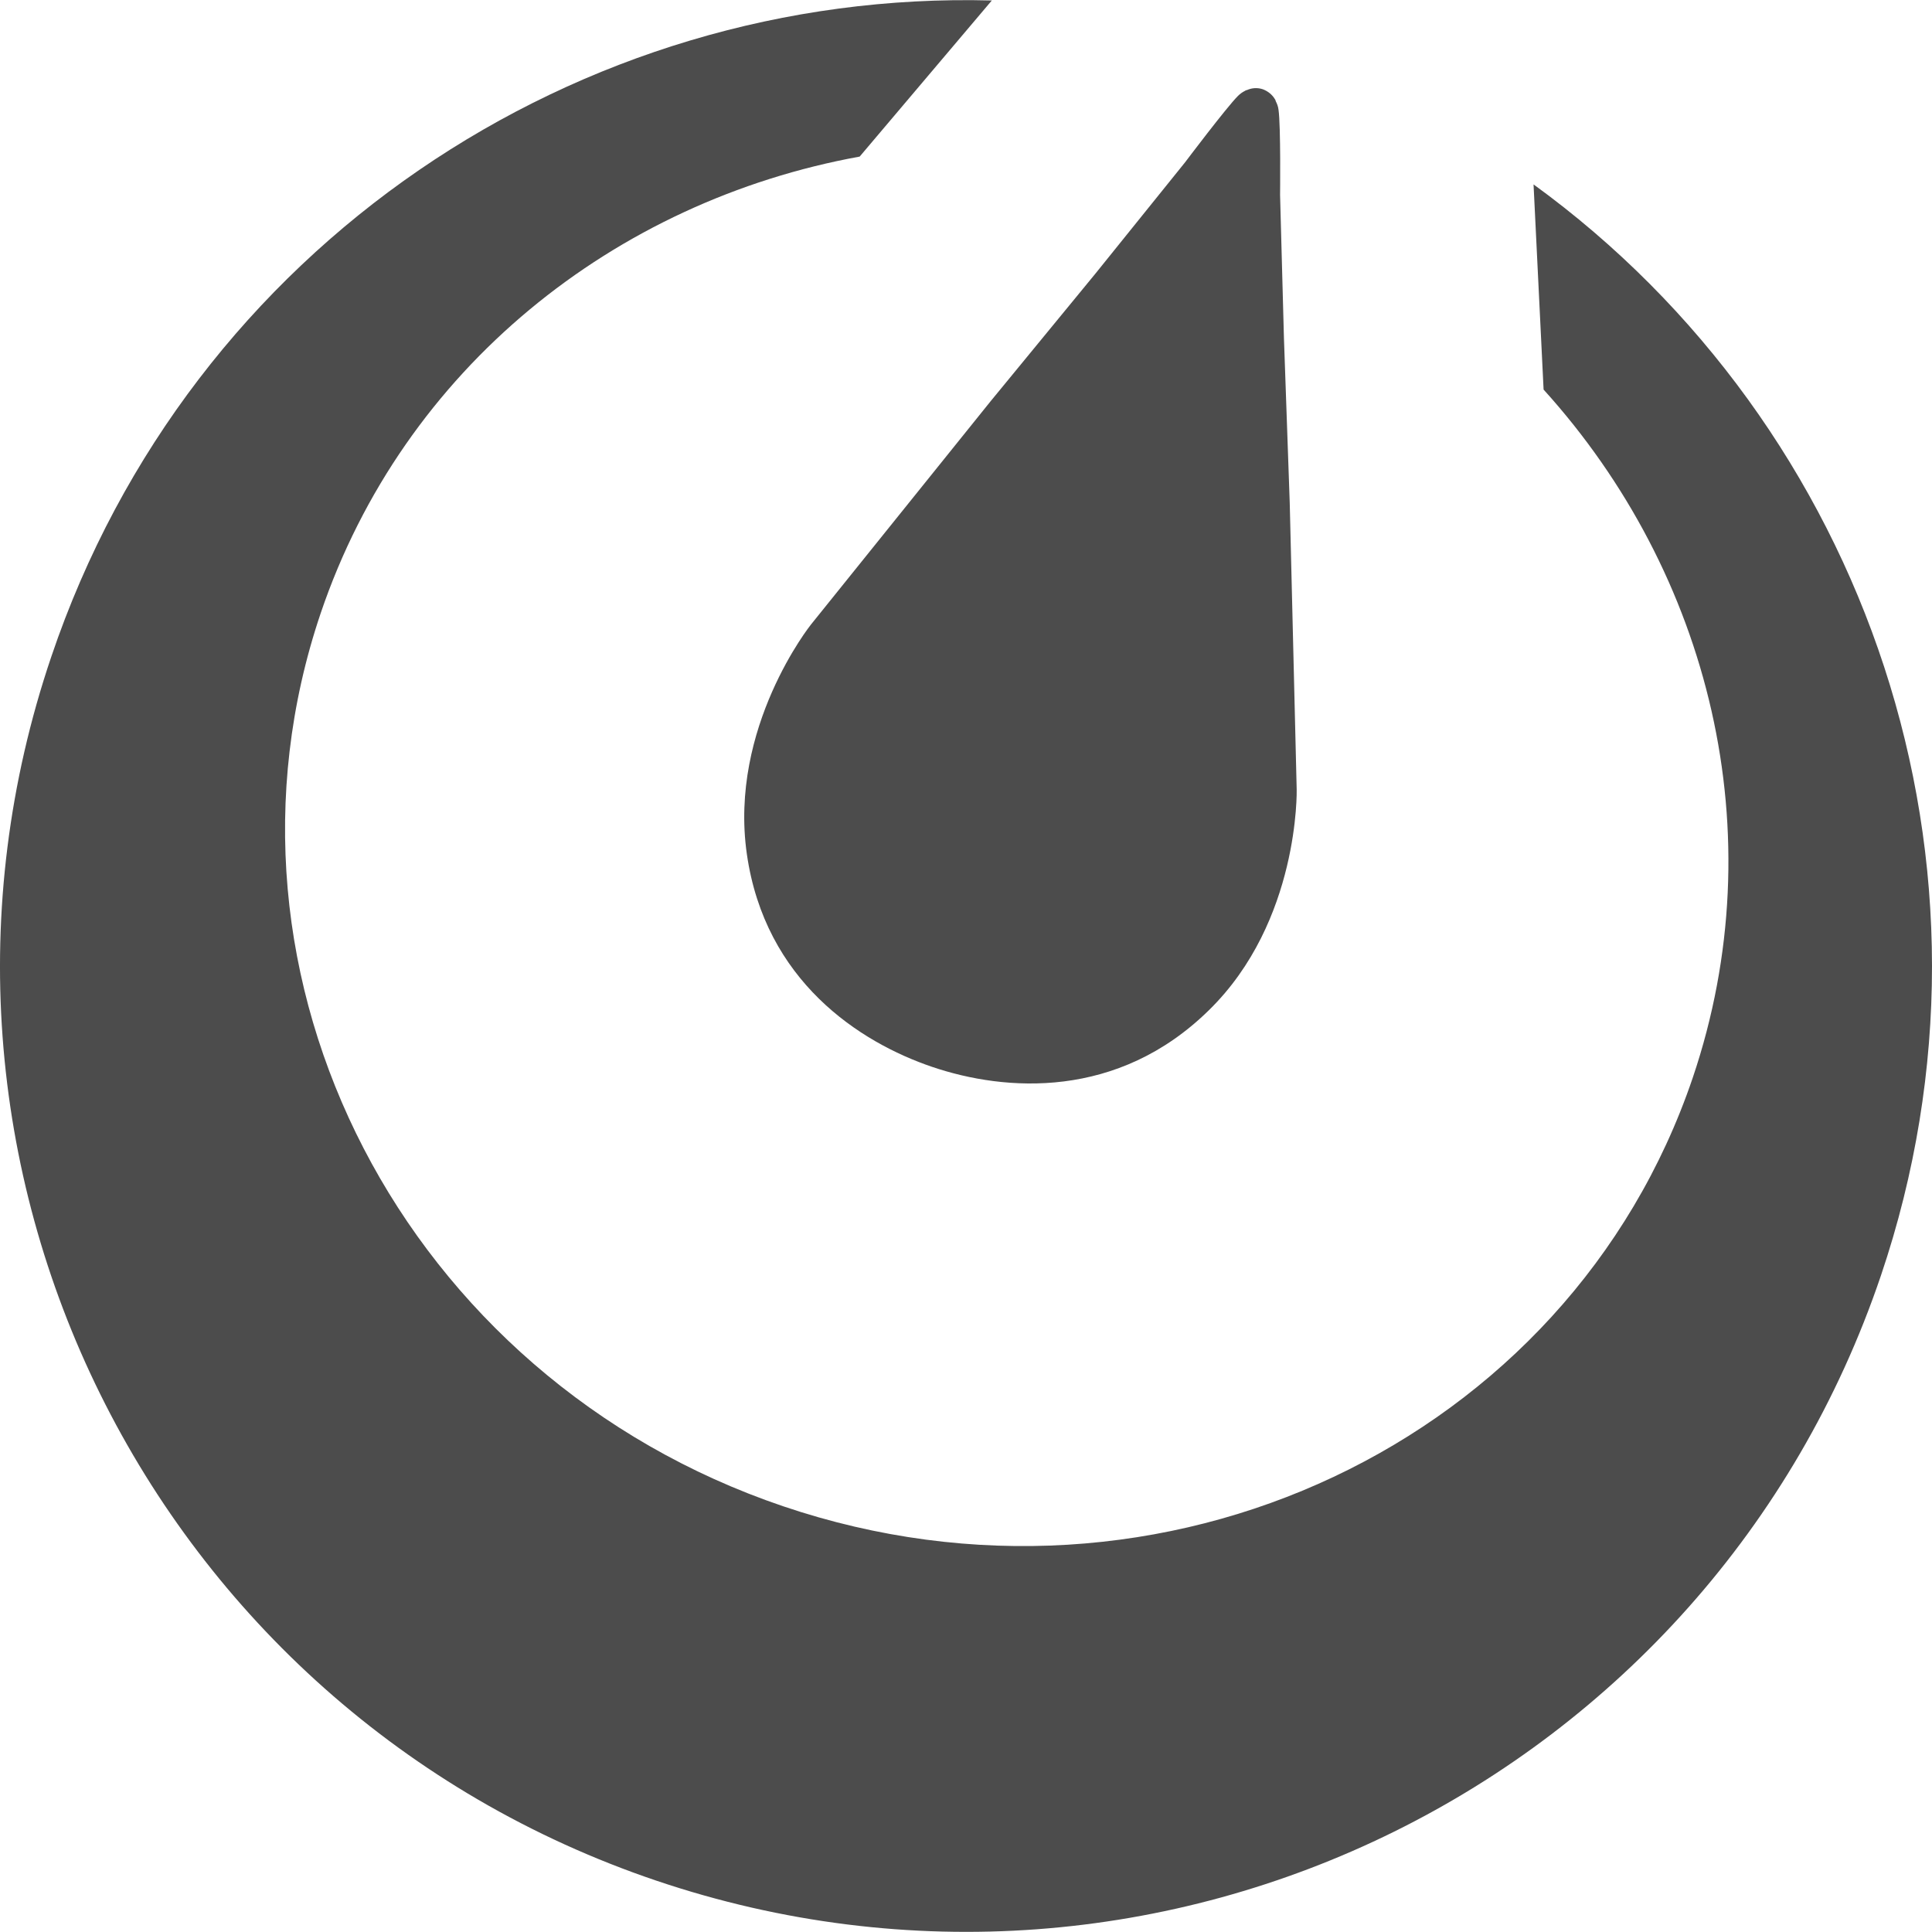
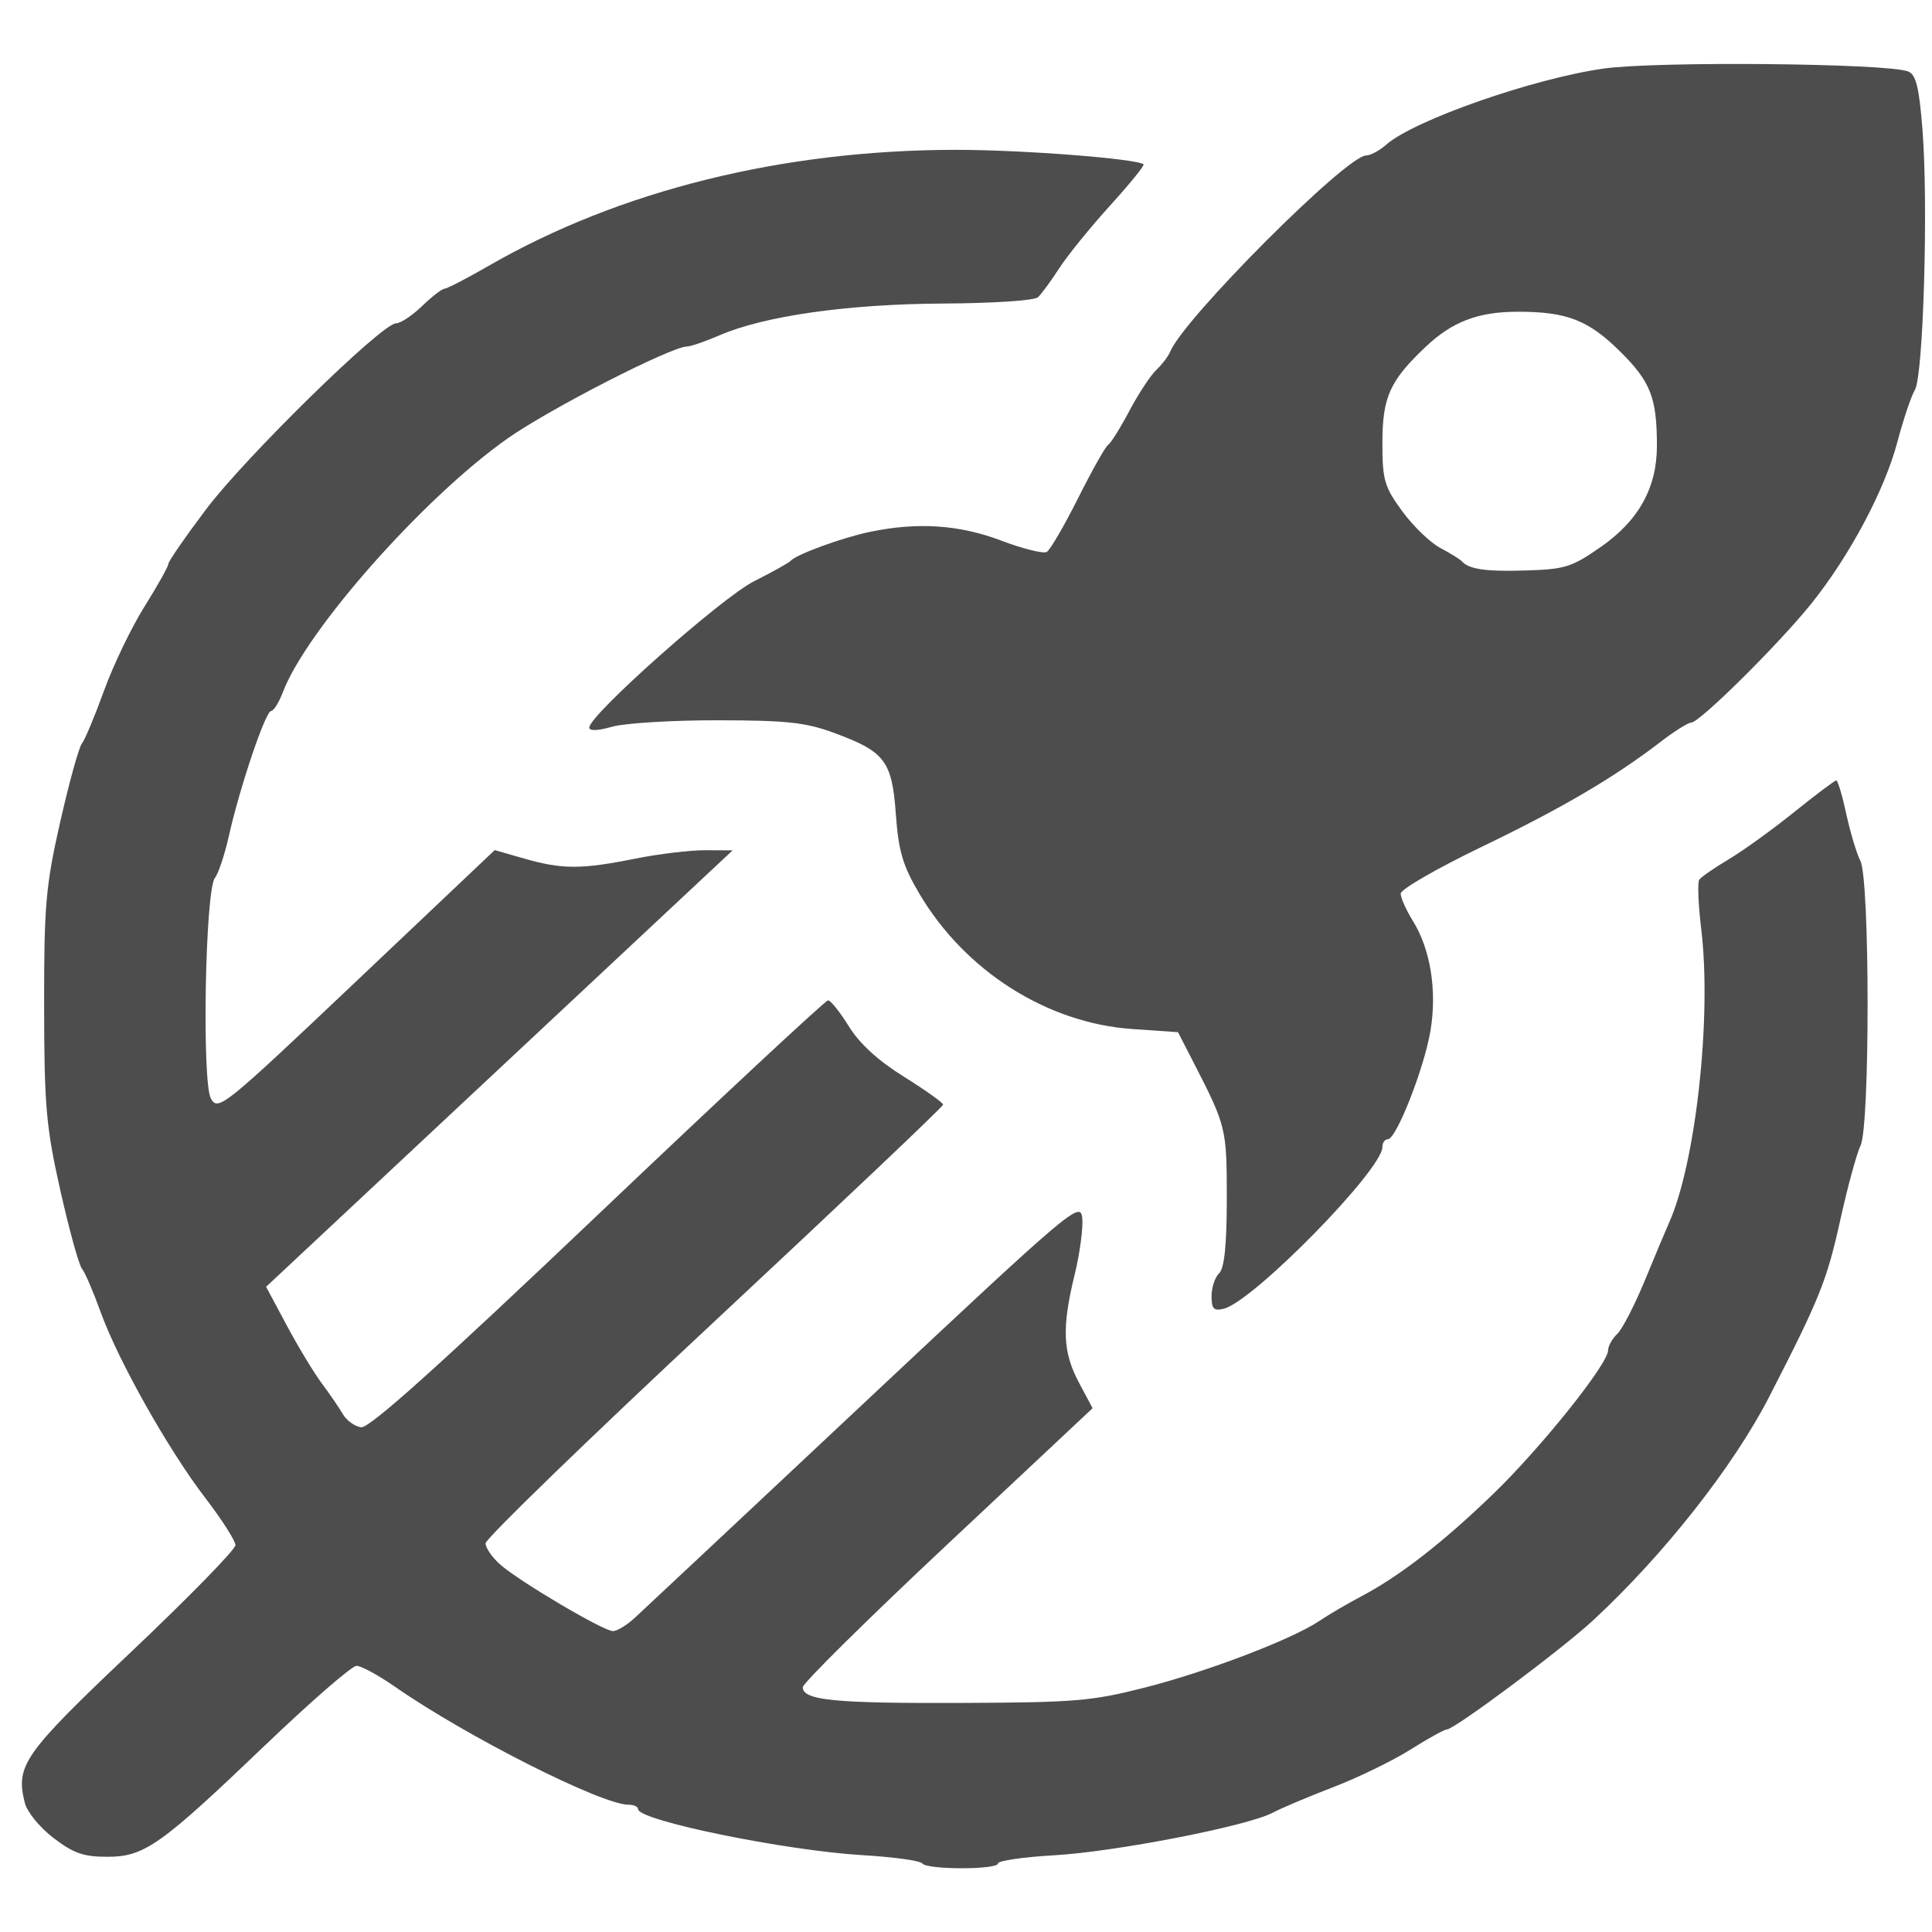
<svg xmlns="http://www.w3.org/2000/svg" version="1.1" x="0px" y="0px" viewBox="0 0 500 500" style="enable-background:new 0 0 500 500;" xml:space="preserve" id="svg2">
-   <defs id="defs12" />
+   <defs id="defs12">
+     <clipPath clipPathUnits="userSpaceOnUse" id="clipPath4148">
+       <g id="g4150" style="fill:#000000;fill-opacity:0.702;stroke:none" transform="matrix(0.9999893,0,0,0.9999893,-0.01497322,0.02529433)">
+         <g id="g4152" style="fill:#000000;fill-opacity:0.702;stroke:none">
+           <path id="path4154" class="st0" d="m 396.9,47.7 2.6,53.1 c 43,47.5 60,114.8 38.6,178.1 C 406.1,373.3 300.7,423 202.7,389.8 104.7,356.6 51.1,253.1 83,158.7 104.5,95.2 159.2,52 222.5,40.5 L 256.7,0.1 C 150,-2.8 49.3,63.4 13.3,169.9 -31,300.6 39.1,442.5 169.9,486.7 300.7,530.9 442.5,460.9 486.8,330.1 522.7,223.9 483.1,110.3 396.9,47.7 Z" style="clip-rule:evenodd;fill:#000000;fill-opacity:0.702;fill-rule:evenodd;stroke:none" />
+         </g>
+         <path id="path4156" class="st0" d="m 335.6,204.3 -1.8,-74.2 -1.5,-42.7 -1,-37 c 0,0 0.2,-17.8 -0.4,-22 -0.1,-0.9 -0.4,-1.6 -0.7,-2.2 0,-0.1 -0.1,-0.2 -0.1,-0.3 0,-0.1 -0.1,-0.2 -0.1,-0.2 -0.7,-1.2 -1.8,-2.1 -3.1,-2.6 -1.4,-0.5 -2.9,-0.4 -4.2,0.2 0,0 -0.1,0 -0.1,0 -0.2,0.1 -0.3,0.1 -0.4,0.2 -0.6,0.3 -1.2,0.7 -1.8,1.3 -3,3 -13.7,17.2 -13.7,17.2 l -23.2,28.8 -27.1,33 -46.5,57.8 c 0,0 -21.3,26.6 -16.6,59.4 4.7,32.8 29.1,48.7 48,55.1 18.9,6.4 48,8.5 71.6,-14.7 23.5,-23 22.7,-57.1 22.7,-57.1 z" style="clip-rule:evenodd;fill:#000000;fill-opacity:0.702;fill-rule:evenodd;stroke:none" />
+       </g>
+     </clipPath>
+   </defs>
  <style type="text/css" id="style4"> .st0{fill-rule:evenodd;clip-rule:evenodd;fill:#222222;} </style>
-   <g id="XMLID_1_" style="fill:#000000;fill-opacity:0.702;stroke:none" transform="matrix(0.9999893,0,0,0.9999893,-0.01497322,0.02529433)">
-     <g id="XMLID_3_" style="fill:#000000;fill-opacity:0.702;stroke:none">
-       <path id="XMLID_4_" class="st0" d="m 396.9,47.7 2.6,53.1 c 43,47.5 60,114.8 38.6,178.1 C 406.1,373.3 300.7,423 202.7,389.8 104.7,356.6 51.1,253.1 83,158.7 104.5,95.2 159.2,52 222.5,40.5 L 256.7,0.1 C 150,-2.8 49.3,63.4 13.3,169.9 -31,300.6 39.1,442.5 169.9,486.7 300.7,530.9 442.5,460.9 486.8,330.1 522.7,223.9 483.1,110.3 396.9,47.7 Z" style="clip-rule:evenodd;fill:#000000;fill-opacity:0.702;fill-rule:evenodd;stroke:none" />
-     </g>
-     <path id="XMLID_2_" class="st0" d="m 335.6,204.3 -1.8,-74.2 -1.5,-42.7 -1,-37 c 0,0 0.2,-17.8 -0.4,-22 -0.1,-0.9 -0.4,-1.6 -0.7,-2.2 0,-0.1 -0.1,-0.2 -0.1,-0.3 0,-0.1 -0.1,-0.2 -0.1,-0.2 -0.7,-1.2 -1.8,-2.1 -3.1,-2.6 -1.4,-0.5 -2.9,-0.4 -4.2,0.2 0,0 -0.1,0 -0.1,0 -0.2,0.1 -0.3,0.1 -0.4,0.2 -0.6,0.3 -1.2,0.7 -1.8,1.3 -3,3 -13.7,17.2 -13.7,17.2 l -23.2,28.8 -27.1,33 -46.5,57.8 c 0,0 -21.3,26.6 -16.6,59.4 4.7,32.8 29.1,48.7 48,55.1 18.9,6.4 48,8.5 71.6,-14.7 23.5,-23 22.7,-57.1 22.7,-57.1 z" style="clip-rule:evenodd;fill:#000000;fill-opacity:0.702;fill-rule:evenodd;stroke:none" />
-   </g>
+   <path style="fill:#4d4d4d;fill-opacity:1;stroke-width:1.538" d="m 238.697,482.257 c -0.457,-0.701 -7.426,-1.666 -15.487,-2.145 -20.097,-1.194 -58.076,-8.984 -58.076,-11.912 0,-0.628 -1.124,-1.142 -2.498,-1.142 -6.954,0 -42.003,-17.712 -60.409,-30.528 -4.277,-2.978 -8.757,-5.415 -9.955,-5.415 -1.198,0 -11.761,9.169 -23.472,20.375 -27.346,26.167 -31.418,29.045 -41.095,29.045 -6.086,0 -8.679,-0.91 -13.862,-4.867 -3.546,-2.707 -6.842,-6.747 -7.428,-9.103 -2.417,-9.718 -0.341,-12.659 27.673,-39.196 14.762,-13.984 26.84,-26.349 26.84,-27.479 0,-1.13 -3.513,-6.634 -7.806,-12.233 -9.599,-12.518 -22.591,-35.616 -27.124,-48.222 -1.861,-5.175 -4.018,-10.174 -4.795,-11.109 -0.777,-0.935 -3.289,-10.033 -5.582,-20.217 -3.687,-16.372 -4.174,-21.901 -4.203,-47.721 -0.029,-26.067 0.419,-31.192 4.173,-47.724 2.313,-10.187 4.831,-19.285 5.595,-20.217 0.764,-0.933 3.34,-7.088 5.724,-13.677 2.384,-6.589 7.106,-16.402 10.492,-21.805 3.386,-5.403 6.157,-10.353 6.157,-10.999 0,-0.646 4.392,-7.008 9.76,-14.137 10.216,-13.569 45.539,-48.156 49.18,-48.156 1.161,0 4.182,-2.003 6.715,-4.451 2.533,-2.448 5.151,-4.47 5.818,-4.493 0.667,-0.023 5.845,-2.711 11.507,-5.973 33.754,-19.45 75.93,-29.926 120.697,-29.979 17.17,-0.02 47.089,2.292 48.712,3.764 0.306,0.277 -3.614,5.1 -8.711,10.717 -5.097,5.617 -11.004,12.905 -13.128,16.196 -2.124,3.291 -4.598,6.657 -5.499,7.481 -0.925,0.846 -11.604,1.551 -24.532,1.621 -24.688,0.133 -46.249,3.196 -57.88,8.222 -3.675,1.588 -7.441,2.887 -8.369,2.887 -4.069,0 -35.54,16.12 -46.445,23.789 -21.61,15.199 -52.02,49.523 -58.172,65.661 -1.027,2.694 -2.404,4.898 -3.06,4.898 -1.43,0 -8.067,19.627 -10.888,32.198 -1.109,4.942 -2.748,9.887 -3.642,10.988 -2.516,3.099 -3.417,52.888 -1.034,57.111 1.871,3.316 3.222,2.226 37.691,-30.432 l 35.75,-33.871 7.751,2.22 c 9.722,2.785 14.701,2.785 28.564,-1.4e-4 6.078,-1.221 14.249,-2.206 18.157,-2.188 l 7.105,0.032 -60.371,56.476 -60.371,56.476 5.38,10.053 c 2.959,5.529 7.036,12.268 9.062,14.976 2.025,2.708 4.463,6.271 5.418,7.918 0.955,1.647 3.085,3.183 4.733,3.413 2.122,0.296 20.018,-15.769 61.308,-55.037 32.071,-30.5 58.863,-55.455 59.536,-55.455 0.674,0 3.1,3.034 5.391,6.742 2.772,4.486 7.548,8.851 14.277,13.047 5.561,3.468 10.111,6.711 10.111,7.206 0,0.496 -26.644,25.755 -59.208,56.131 -32.565,30.377 -59.208,56.202 -59.208,57.39 0,1.188 1.722,3.674 3.826,5.523 5.016,4.409 26.685,17.198 29.14,17.198 1.052,0 3.565,-1.516 5.584,-3.37 2.019,-1.853 28.808,-26.957 59.531,-55.785 53.651,-50.343 55.879,-52.231 56.339,-47.751 0.263,2.565 -0.625,9.178 -1.974,14.694 -3.337,13.648 -3.086,20 1.1,27.86 l 3.552,6.67 -37.499,35.153 c -20.624,19.334 -37.499,36.006 -37.499,37.049 0,3.393 8.153,4.202 41.051,4.069 29.474,-0.118 33.708,-0.471 47.367,-3.95 16.278,-4.146 38.19,-12.509 45.286,-17.285 2.447,-1.647 7.291,-4.488 10.764,-6.314 9.943,-5.227 21.099,-13.881 34.204,-26.533 12.41,-11.981 29.741,-33.653 29.741,-37.191 0,-1.09 1.068,-2.995 2.373,-4.233 1.305,-1.238 4.54,-7.52 7.189,-13.96 2.649,-6.44 5.425,-13.057 6.168,-14.704 6.943,-15.39 11.124,-53.313 8.38,-76.002 -0.772,-6.383 -1.006,-12.179 -0.521,-12.88 0.486,-0.701 3.907,-3.071 7.602,-5.266 3.695,-2.195 11.312,-7.687 16.926,-12.205 5.614,-4.517 10.533,-8.213 10.931,-8.213 0.398,0 1.558,3.875 2.578,8.611 1.02,4.736 2.669,10.229 3.666,12.207 2.463,4.89 2.495,68.696 0.037,73.677 -0.976,1.978 -3.342,10.672 -5.259,19.321 -3.475,15.684 -5.291,20.199 -18.372,45.677 -9.273,18.061 -27.397,41.061 -45.645,57.924 -8.217,7.593 -35.841,28.188 -37.809,28.188 -0.62,0 -4.864,2.352 -9.43,5.227 -4.566,2.875 -13.568,7.251 -20.004,9.724 -6.436,2.474 -13.478,5.446 -15.649,6.605 -6.409,3.422 -40.671,10.097 -56.445,10.998 -8.033,0.459 -14.605,1.409 -14.605,2.111 0,1.666 -18.505,1.669 -19.591,0.002 z" id="path3735" />
+   <path style="fill:#4d4d4d;fill-opacity:1;stroke-width:1.538" d="m 313.549,335.429 c 0,-2.229 0.887,-4.894 1.971,-5.923 1.351,-1.281 1.972,-7.384 1.974,-19.394 10e-4,-18.109 -0.133,-18.659 -8.682,-35.3 l -3.947,-7.683 -11.842,-0.82 c -22.047,-1.526 -43.261,-15.007 -55.088,-35.008 -4.303,-7.276 -5.399,-10.987 -6.096,-20.644 -0.997,-13.795 -2.837,-16.185 -16.222,-21.071 -7.235,-2.641 -12.112,-3.158 -29.957,-3.178 -11.723,-0.013 -23.979,0.736 -27.236,1.665 -3.74,1.067 -5.921,1.145 -5.921,0.212 0,-3.222 34.24,-33.623 42.63,-37.85 4.776,-2.406 9.039,-4.784 9.473,-5.283 1.443,-1.659 13.319,-6.003 20.526,-7.506 12.343,-2.576 23.16,-1.85 34.057,2.285 5.567,2.113 10.839,3.421 11.716,2.907 0.876,-0.514 4.531,-6.791 8.122,-13.95 3.591,-7.159 7.087,-13.36 7.77,-13.78 0.683,-0.42 3.149,-4.366 5.481,-8.77 2.332,-4.403 5.462,-9.165 6.956,-10.583 1.494,-1.417 3.109,-3.536 3.589,-4.709 3.515,-8.596 45.649,-50.804 50.715,-50.804 1.127,0 3.479,-1.264 5.227,-2.809 7.135,-6.305 38.011,-17.114 56.231,-19.685 13.768,-1.943 73.276,-1.384 78.805,0.739 2.062,0.792 2.862,4.02 3.736,15.071 1.524,19.277 0.235,63.617 -1.958,67.336 -0.971,1.647 -3.012,7.713 -4.535,13.478 -3.299,12.488 -12.386,29.541 -22.346,41.933 -8.353,10.393 -28.86,30.701 -31.002,30.701 -0.801,0 -4.371,2.241 -7.934,4.98 -12.04,9.255 -25.531,17.17 -46.441,27.244 -11.453,5.518 -20.824,10.932 -20.824,12.032 0,1.099 1.42,4.281 3.155,7.071 4.575,7.355 6.298,18.147 4.544,28.473 -1.661,9.782 -8.838,28.027 -11.025,28.027 -0.776,0 -1.411,0.91 -1.411,2.023 0,5.882 -33.416,39.947 -41.042,41.839 -2.594,0.643 -3.167,0.052 -3.167,-3.267 z m 100.746,-193.887 c 9.798,-6.822 14.513,-15.318 14.513,-26.15 0,-12.446 -1.623,-16.61 -9.519,-24.422 -8.224,-8.136 -13.764,-10.292 -26.441,-10.292 -10.311,0 -17.015,2.554 -23.938,9.122 -9.232,8.757 -11.139,12.997 -11.146,24.785 -0.005,9.632 0.504,11.391 5.125,17.711 2.822,3.859 7.263,8.145 9.868,9.523 2.605,1.378 5.092,2.911 5.526,3.405 1.854,2.11 6.193,2.74 16.637,2.416 10.128,-0.315 11.842,-0.854 19.374,-6.098 z" id="path3737" />
</svg>
